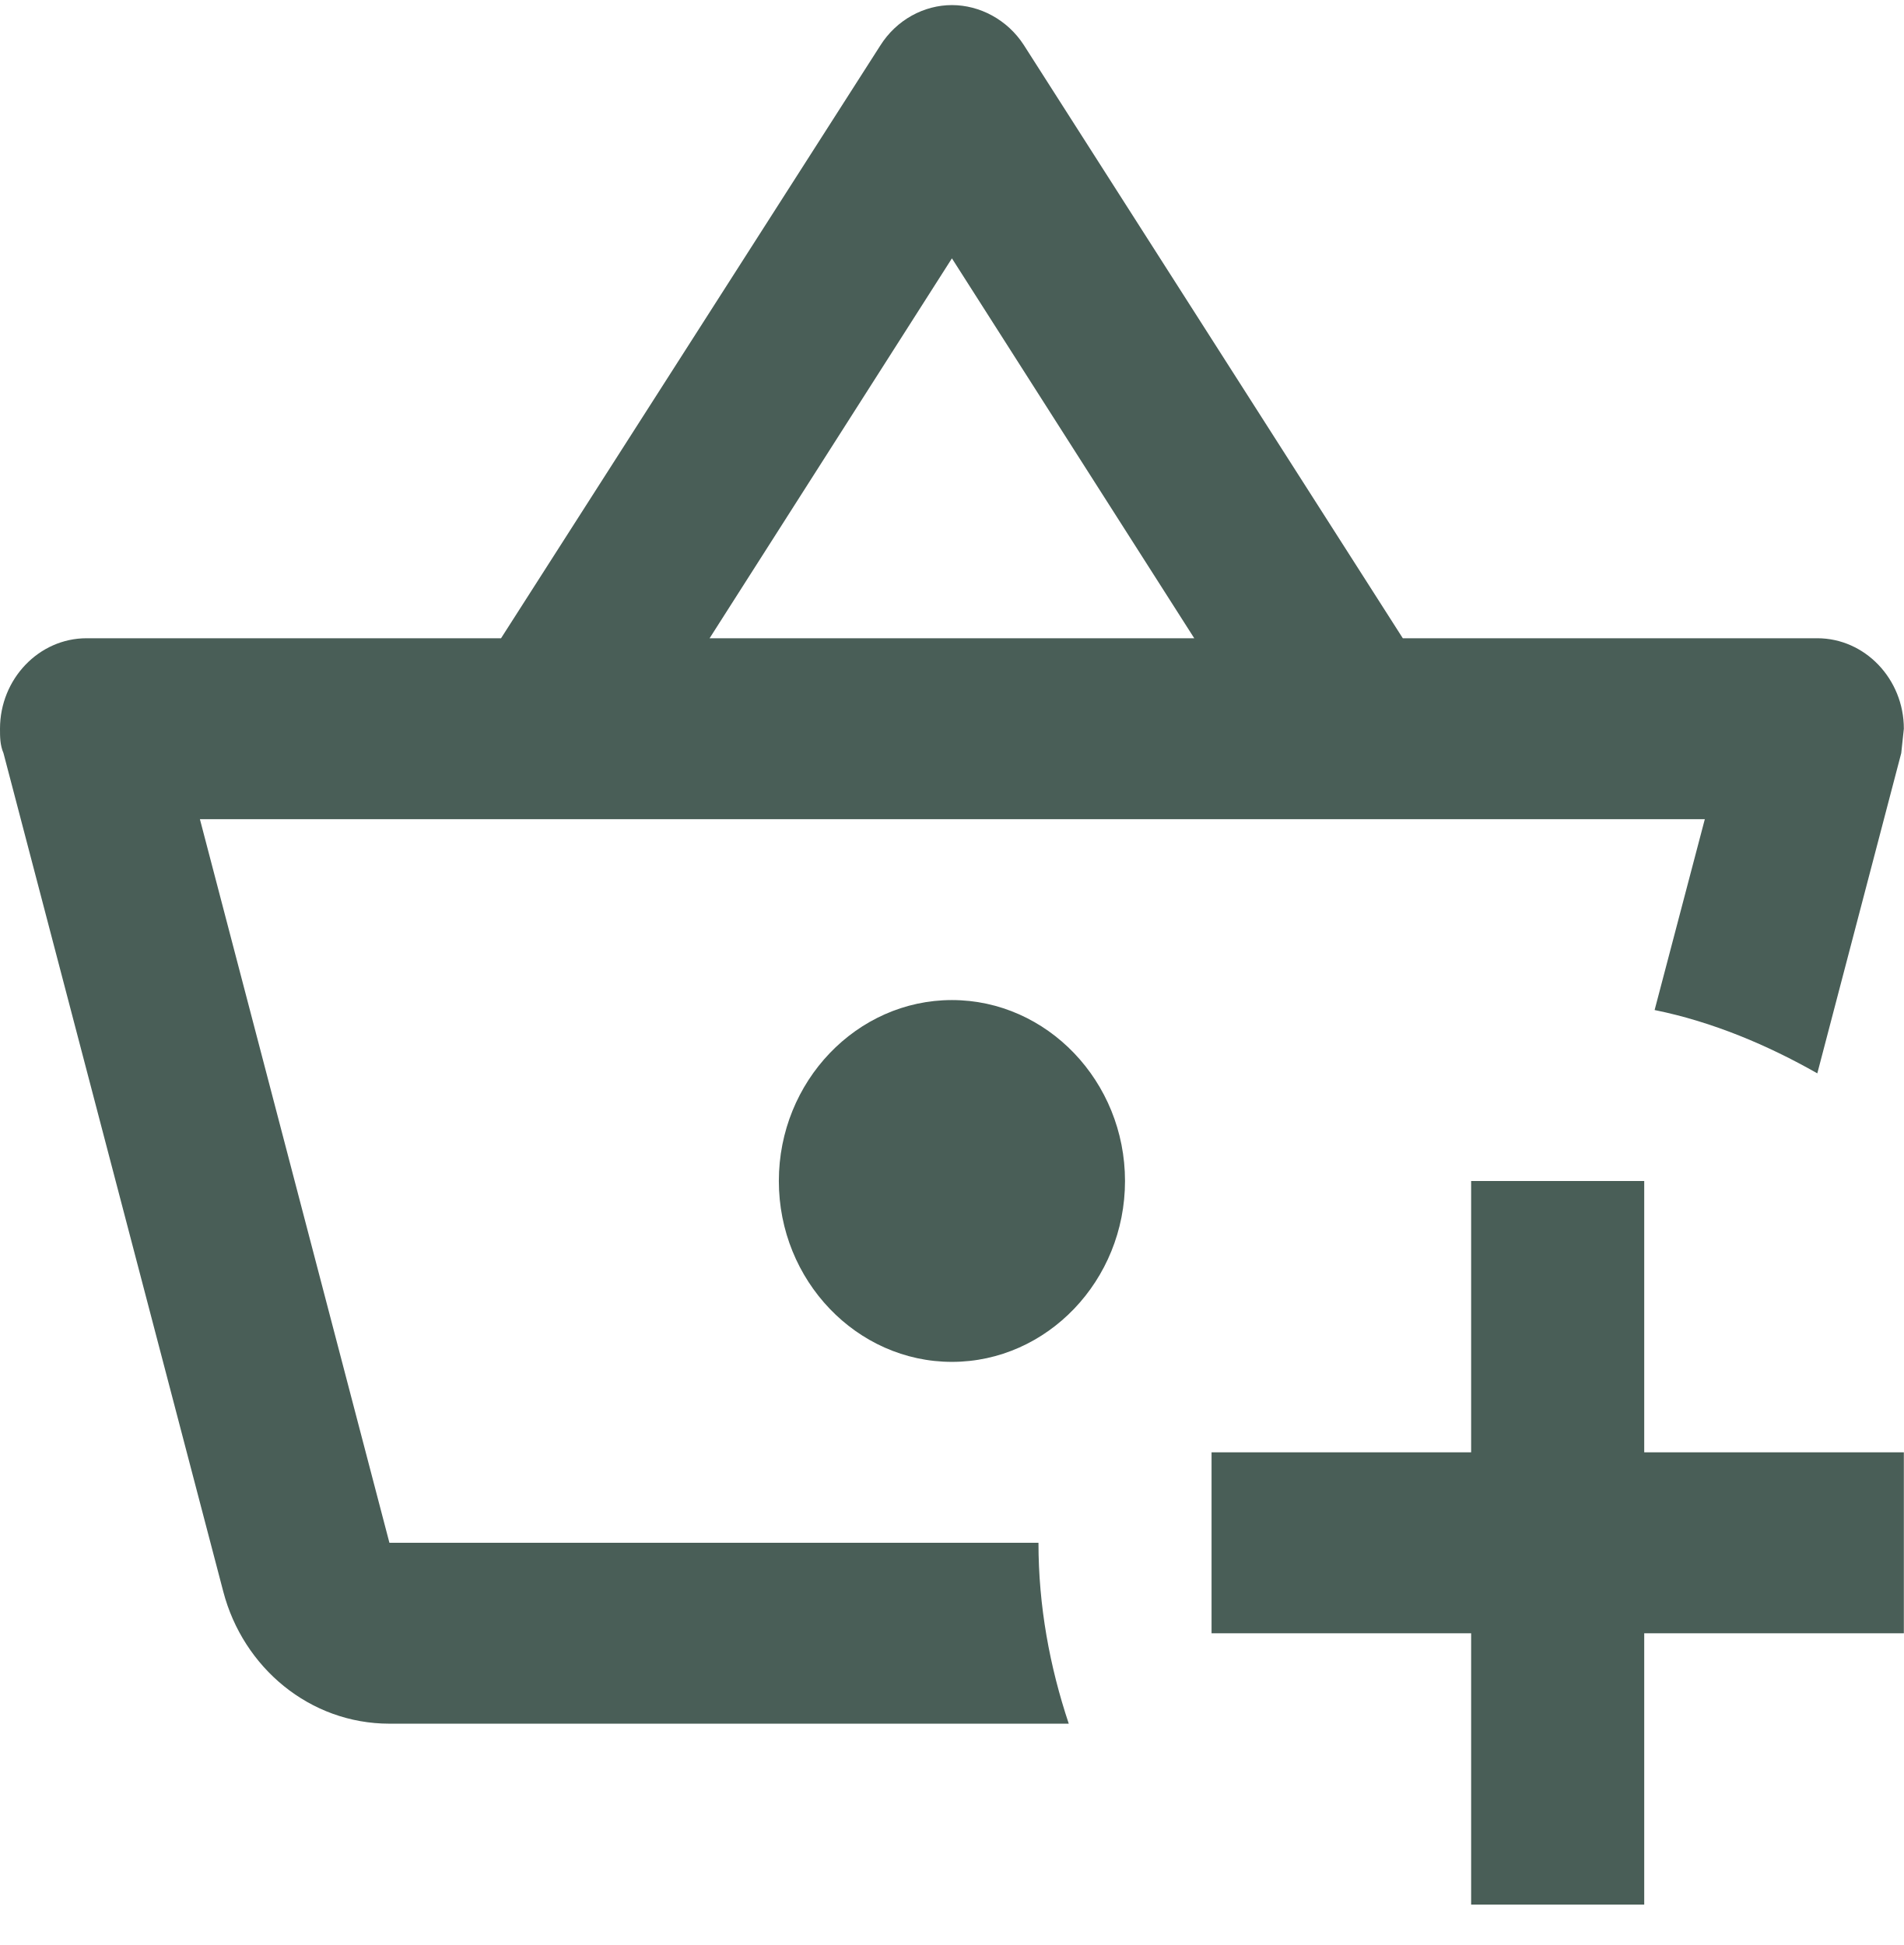
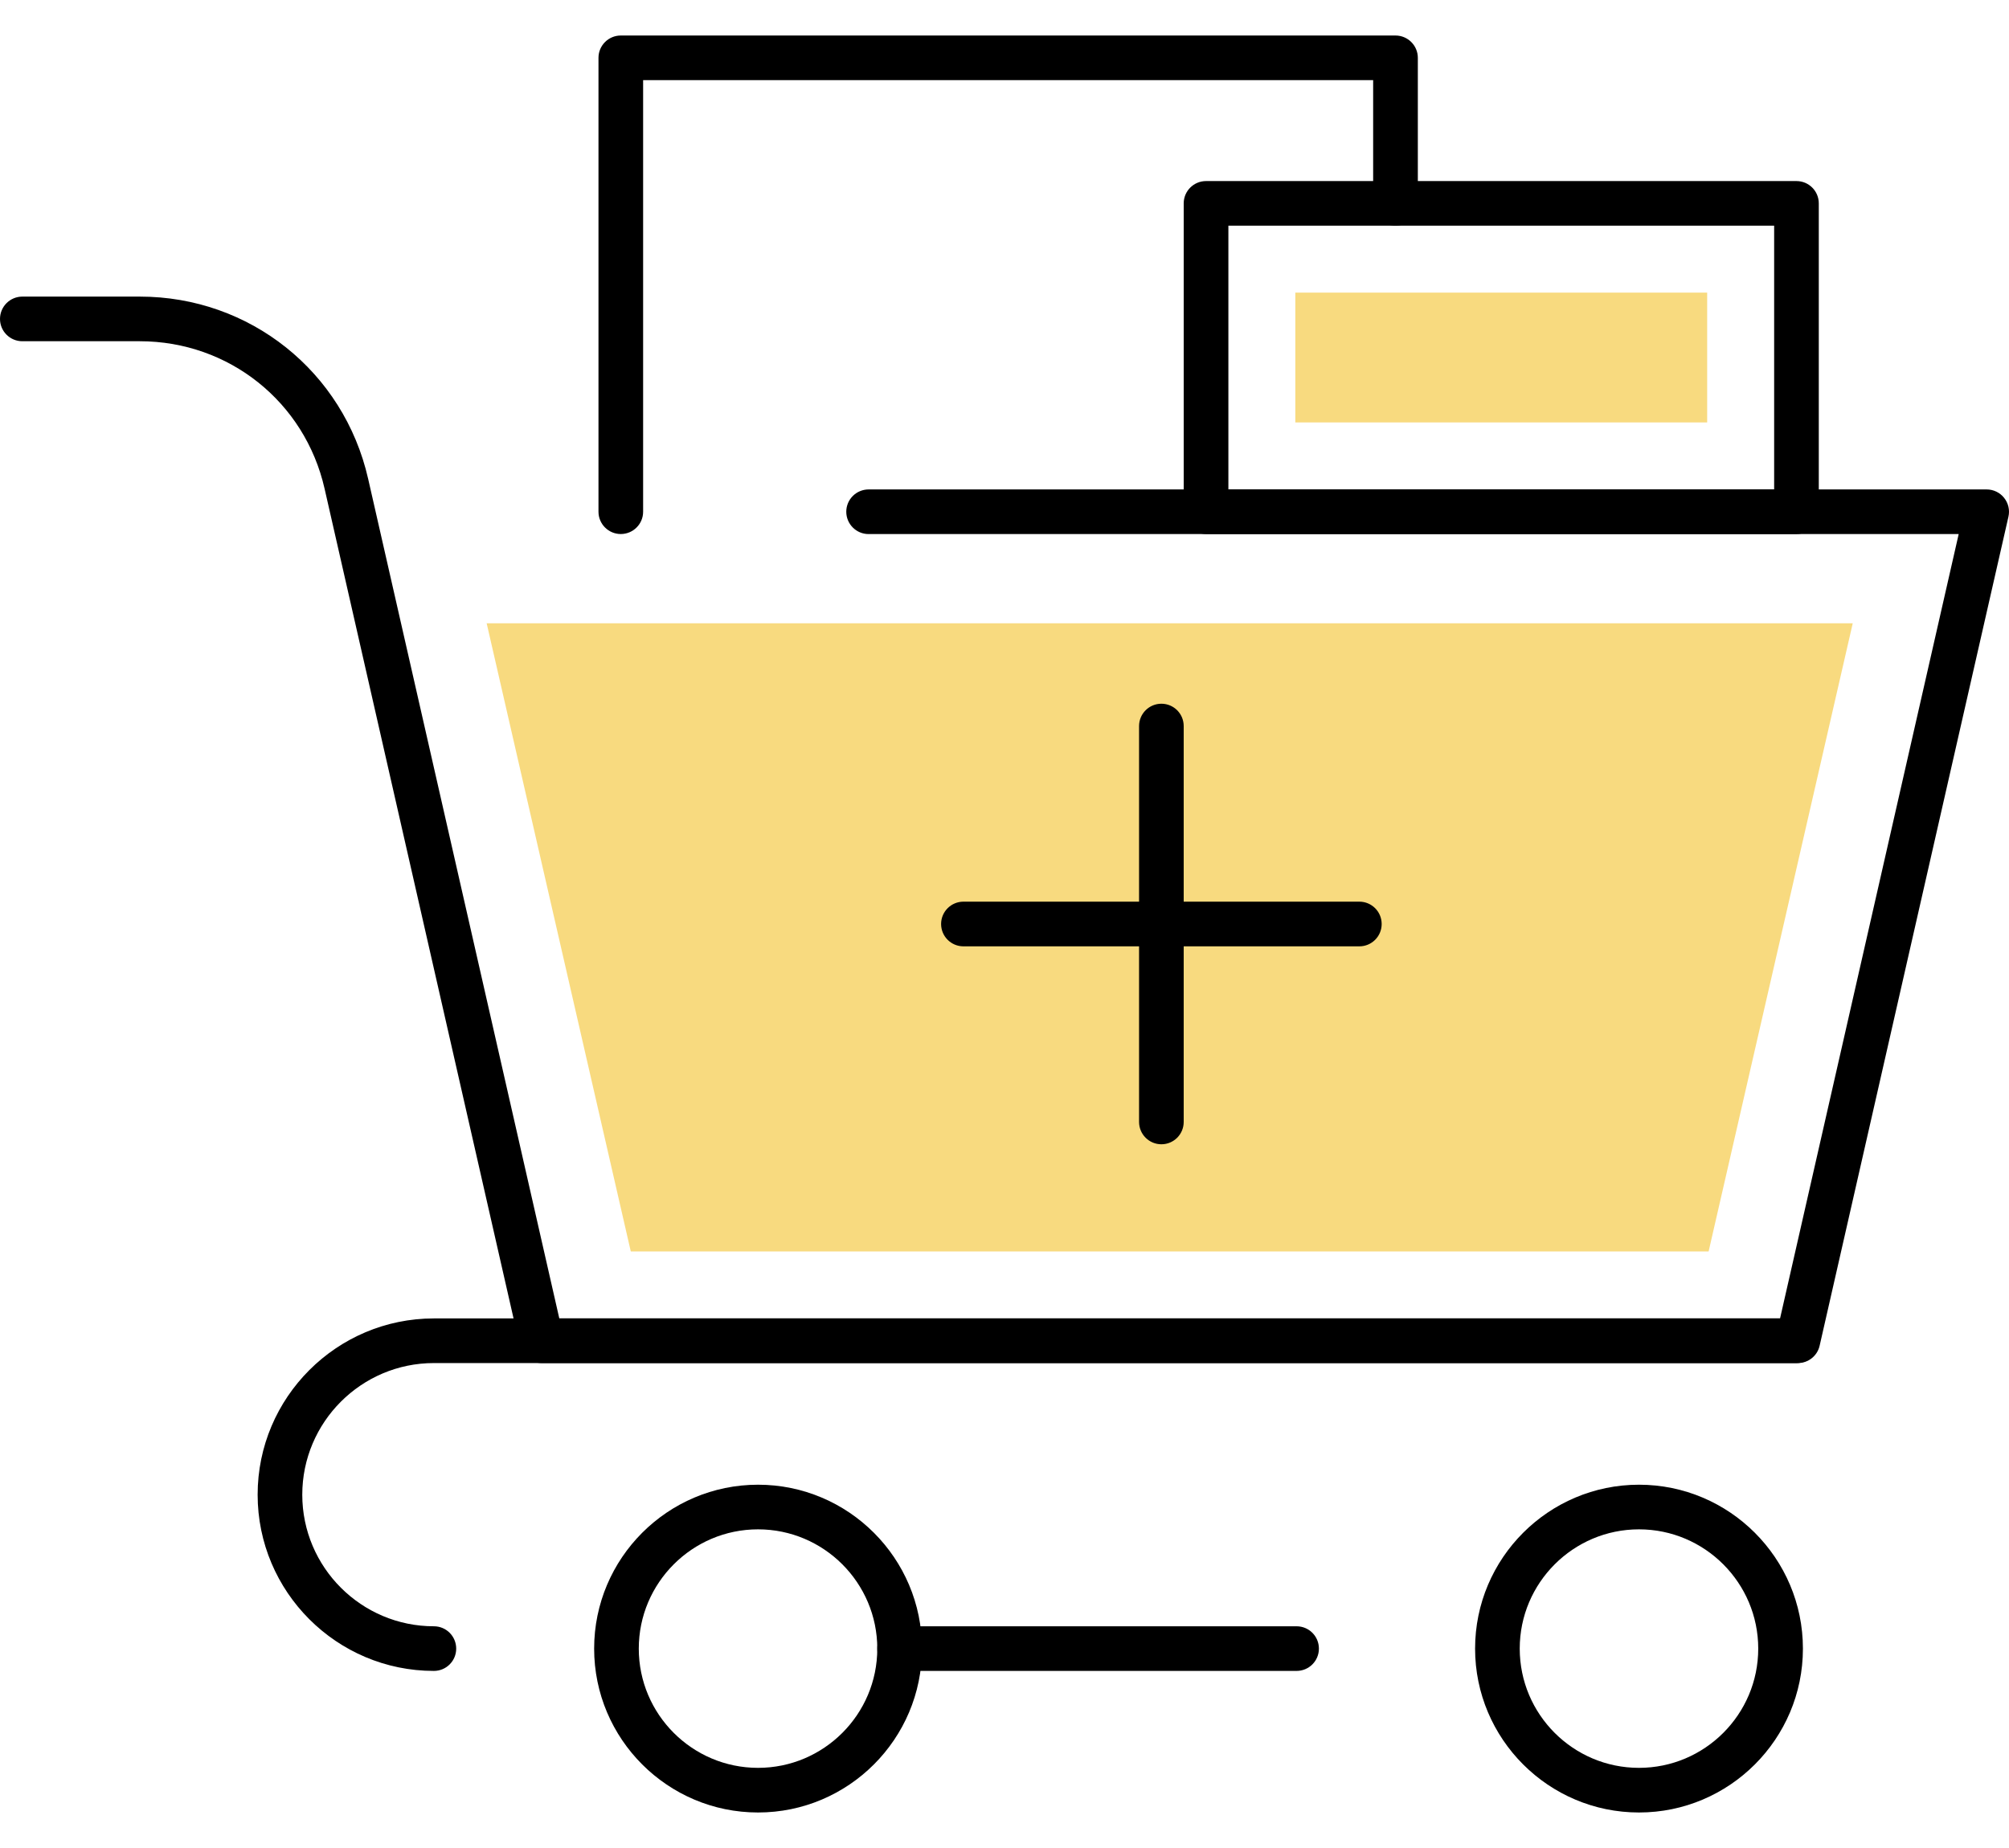
- <svg xmlns="http://www.w3.org/2000/svg" width="46" height="47" viewBox="0 0 46 47" fill="none">
-   <path d="M39.727 28.538V35.095H46V39.467H39.727V46.024H35.545V39.467H29.273V35.095H35.545V28.538H39.727ZM23 24.166C20.7 24.166 18.818 26.134 18.818 28.538C18.818 30.942 20.7 32.909 23 32.909C25.3 32.909 27.182 30.942 27.182 28.538C27.182 26.134 25.3 24.166 23 24.166ZM25.823 41.652H9.409C7.485 41.652 5.875 40.297 5.395 38.461L0.084 18.199C-7.45058e-08 18.003 0 17.806 0 17.609C0 16.407 0.941 15.423 2.091 15.423H12.106L21.265 1.107C21.662 0.473 22.331 0.123 23 0.123C23.669 0.123 24.338 0.473 24.735 1.085L33.894 15.423H43.909C45.059 15.423 46 16.407 46 17.609L45.937 18.199L43.909 25.937C42.717 25.259 41.379 24.691 39.978 24.407L41.191 19.795H4.83L9.409 37.281H25.091C25.091 38.811 25.363 40.275 25.823 41.652ZM17.145 15.423H28.855L23 6.243L17.145 15.423Z" fill="#495E57" />
+ <svg xmlns="http://www.w3.org/2000/svg" width="50" height="46" viewBox="0 0 50 46" fill="none">
+   <path d="M12.112 15.515L15.699 31.151H42.524L46.111 15.515H21.618H12.112Z" fill="#F8DA7F" />
+   <path d="M42.488 7.284H32.238V10.515H42.488V7.284Z" fill="#F8DA7F" />
+   <path d="M44.746 33.929H13.477C13.218 33.929 12.993 33.749 12.936 33.497L8.078 12.163C7.587 10.003 5.696 8.494 3.48 8.494H0.556C0.249 8.494 0 8.246 0 7.939C0 7.632 0.249 7.383 0.556 7.383H3.48C6.217 7.383 8.554 9.247 9.162 11.917L13.92 32.818H44.302L48.748 13.294H21.618C21.311 13.294 21.062 13.045 21.062 12.738C21.062 12.432 21.311 12.183 21.618 12.183H49.444C49.614 12.183 49.773 12.26 49.878 12.392C49.984 12.524 50.024 12.697 49.986 12.862L45.287 33.497C45.23 33.749 45.006 33.929 44.746 33.929Z" fill="black" />
+   <path d="M10.799 41.592C8.38 41.592 6.412 39.624 6.412 37.206C6.412 34.787 8.379 32.818 10.799 32.818H44.711C45.018 32.818 45.267 33.067 45.267 33.374C45.267 33.681 45.018 33.929 44.711 33.929H10.799C8.993 33.929 7.523 35.4 7.523 37.206C7.523 39.012 8.993 40.481 10.799 40.481C11.106 40.481 11.354 40.73 11.354 41.037C11.354 41.344 11.106 41.592 10.799 41.592Z" fill="black" />
+   <path d="M40.791 45.116C38.542 45.116 36.712 43.286 36.712 41.037C36.712 38.787 38.542 36.957 40.791 36.957C43.041 36.957 44.871 38.787 44.871 41.037C44.871 43.286 43.041 45.116 40.791 45.116ZM40.791 38.068C39.155 38.068 37.823 39.4 37.823 41.037C37.823 42.674 39.154 44.005 40.791 44.005C42.428 44.005 43.759 42.674 43.759 41.037C43.759 39.4 42.428 38.068 40.791 38.068Z" fill="black" />
+   <path d="M18.866 45.116C16.617 45.116 14.787 43.286 14.787 41.037C14.787 38.787 16.617 36.957 18.866 36.957C21.116 36.957 22.946 38.787 22.946 41.037C22.946 43.286 21.116 45.116 18.866 45.116ZM18.866 38.068C17.23 38.068 15.898 39.4 15.898 41.037C15.898 42.674 17.23 44.005 18.866 44.005C20.503 44.005 21.834 42.674 21.834 41.037C21.834 39.4 20.503 38.068 18.866 38.068Z" fill="black" />
+   <path d="M32.269 41.592H22.39C22.083 41.592 21.834 41.344 21.834 41.037C21.834 40.729 22.083 40.481 22.39 40.481H32.269C32.577 40.481 32.825 40.729 32.825 41.037C32.825 41.344 32.577 41.592 32.269 41.592Z" fill="black" />
+   <path d="M44.711 13.293H30.016C29.709 13.293 29.46 13.044 29.46 12.738V5.062C29.46 4.756 29.709 4.507 30.016 4.507H44.711C45.018 4.507 45.266 4.756 45.266 5.062V12.738C45.266 13.045 45.018 13.293 44.711 13.293ZM30.572 12.182H44.155V5.618H30.572V12.182Z" fill="black" />
+   <path d="M15.45 13.293C15.144 13.293 14.895 13.044 14.895 12.738V1.439C14.895 1.133 15.144 0.884 15.45 0.884H34.731C35.038 0.884 35.287 1.133 35.287 1.439V5.062C35.287 5.369 35.038 5.618 34.731 5.618C34.424 5.618 34.175 5.369 34.175 5.062V1.995H16.006V12.738C16.006 13.045 15.757 13.293 15.45 13.293Z" fill="black" />
+   <path d="M28.905 28.483C28.598 28.483 28.349 28.234 28.349 27.927V18.073C28.349 17.766 28.598 17.517 28.905 17.517C29.212 17.517 29.46 17.766 29.46 18.073V27.927C29.46 28.234 29.212 28.483 28.905 28.483Z" fill="black" />
+   <path d="M33.832 23.556H23.978C23.671 23.556 23.422 23.307 23.422 23C23.422 22.693 23.671 22.444 23.978 22.444H33.832C34.139 22.444 34.387 22.693 34.387 23C34.387 23.307 34.139 23.556 33.832 23.556Z" fill="black" />
</svg>
